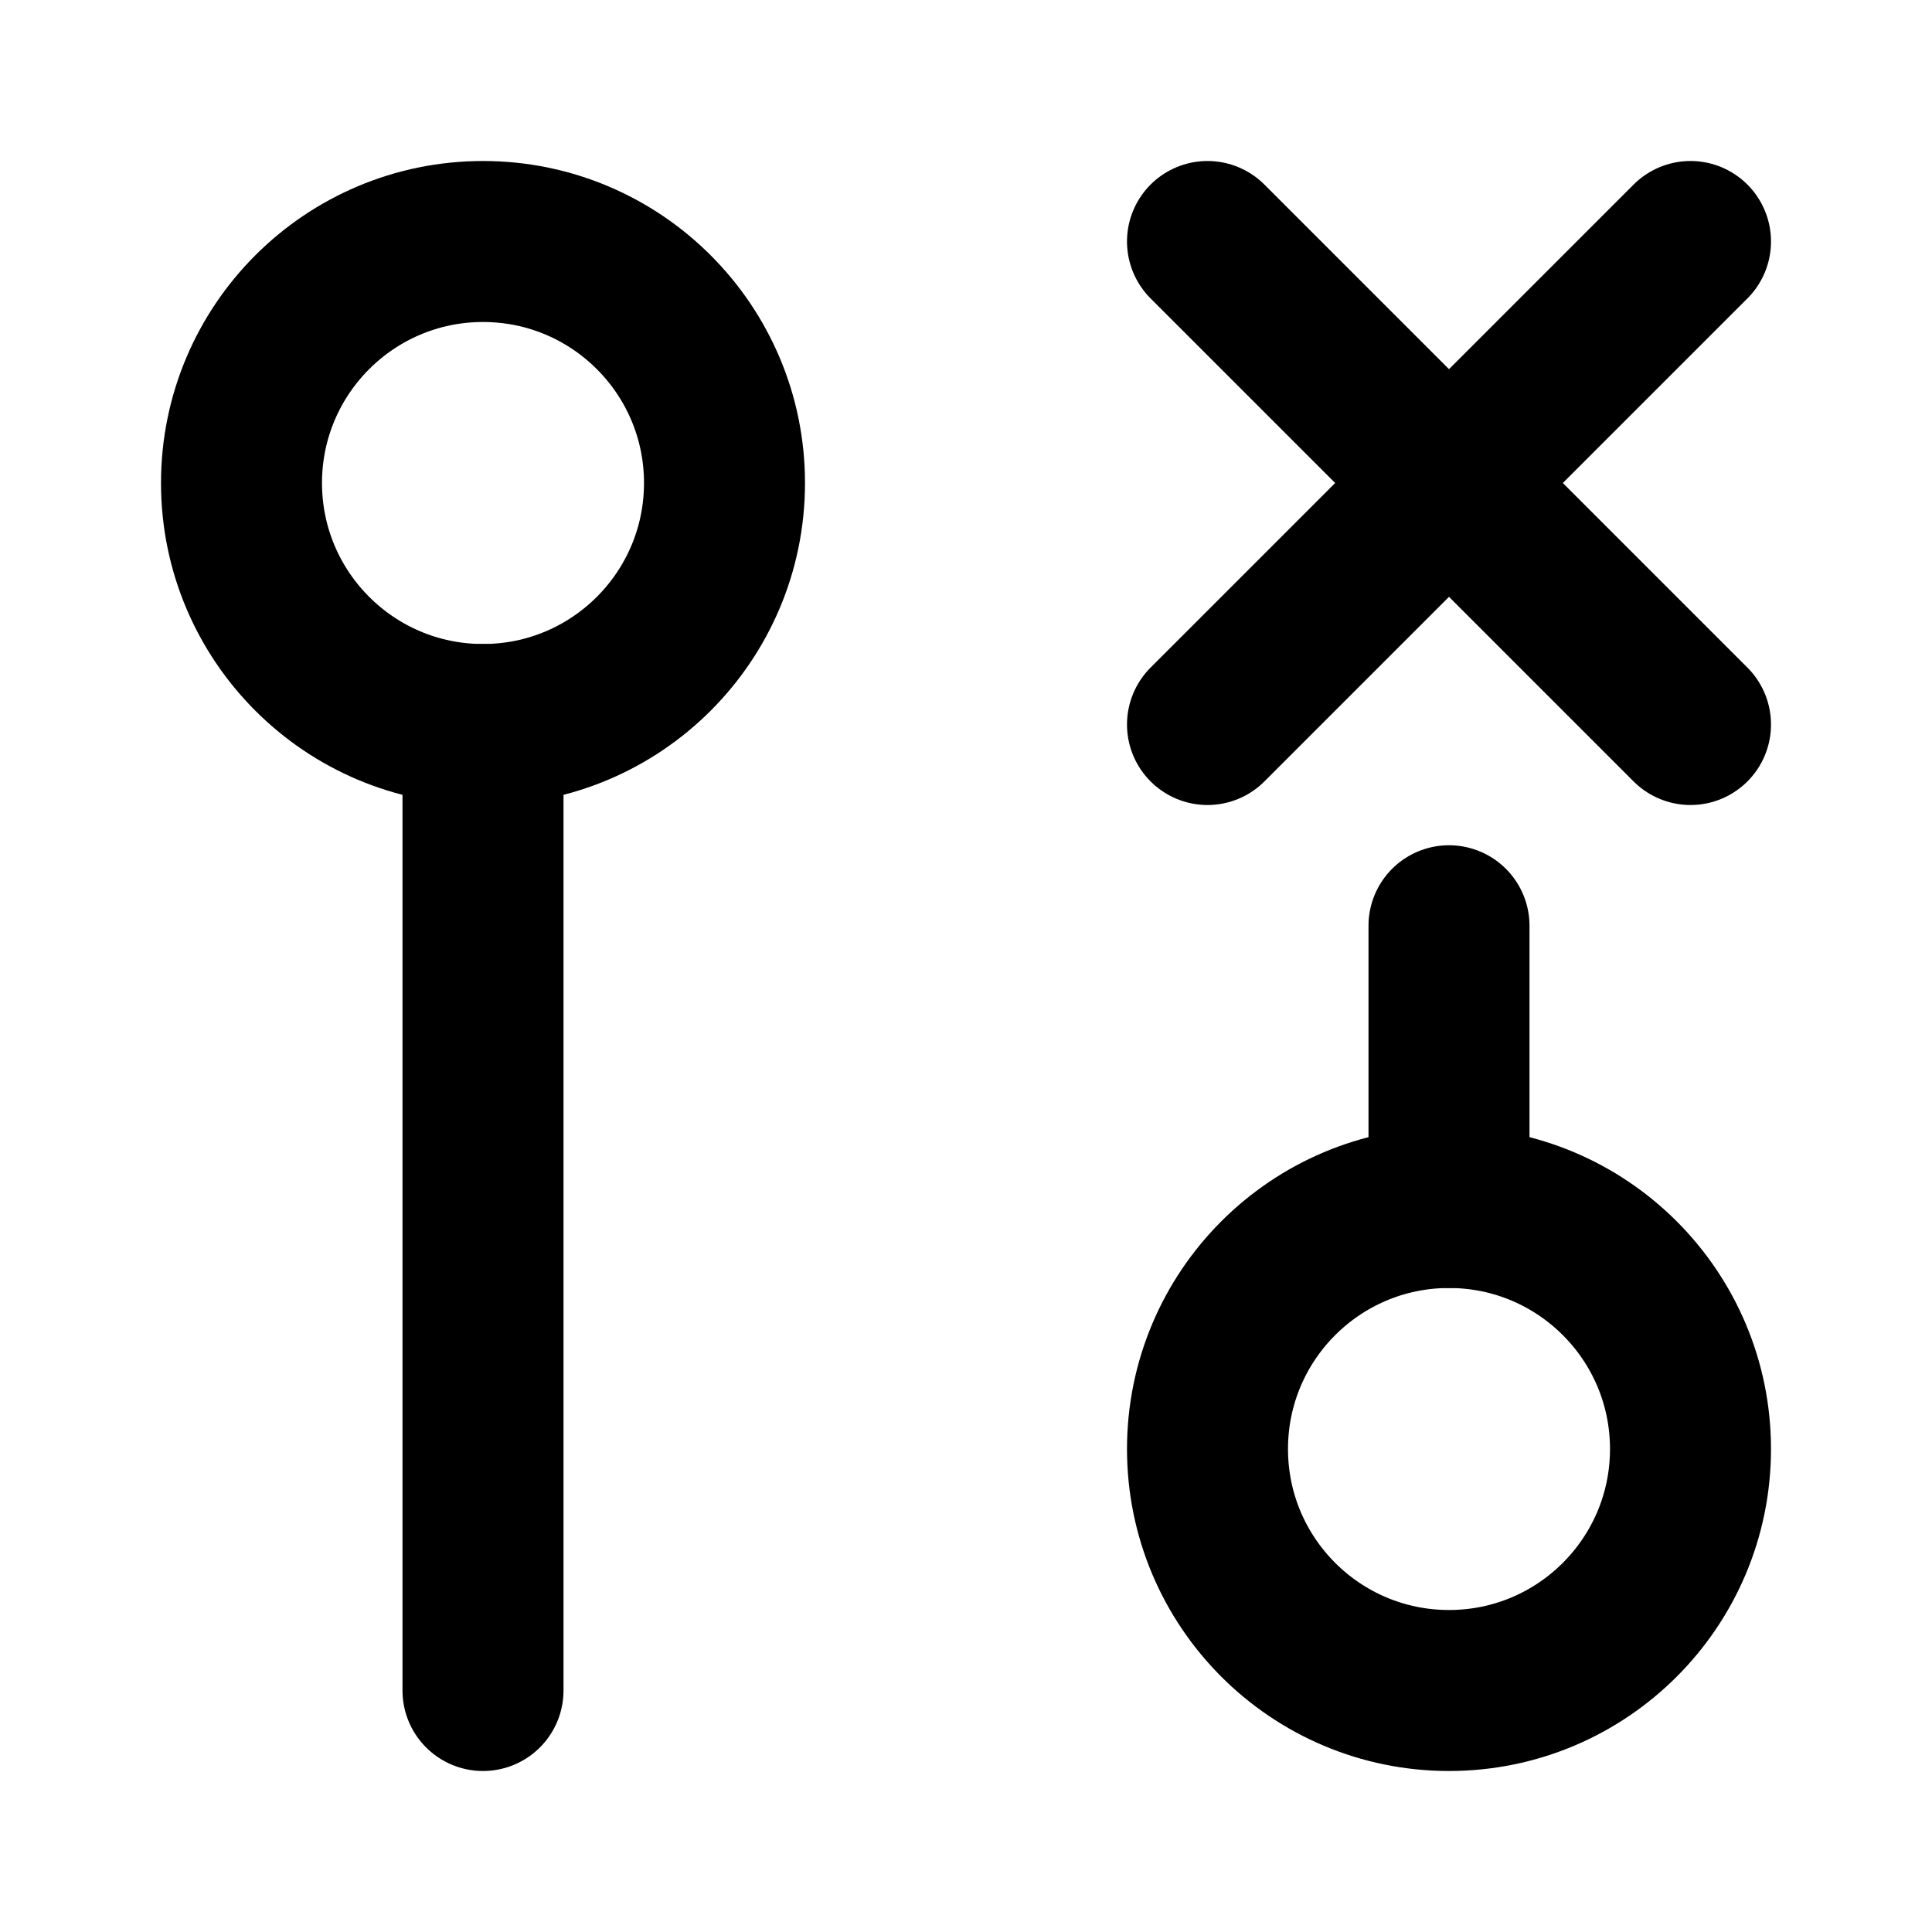
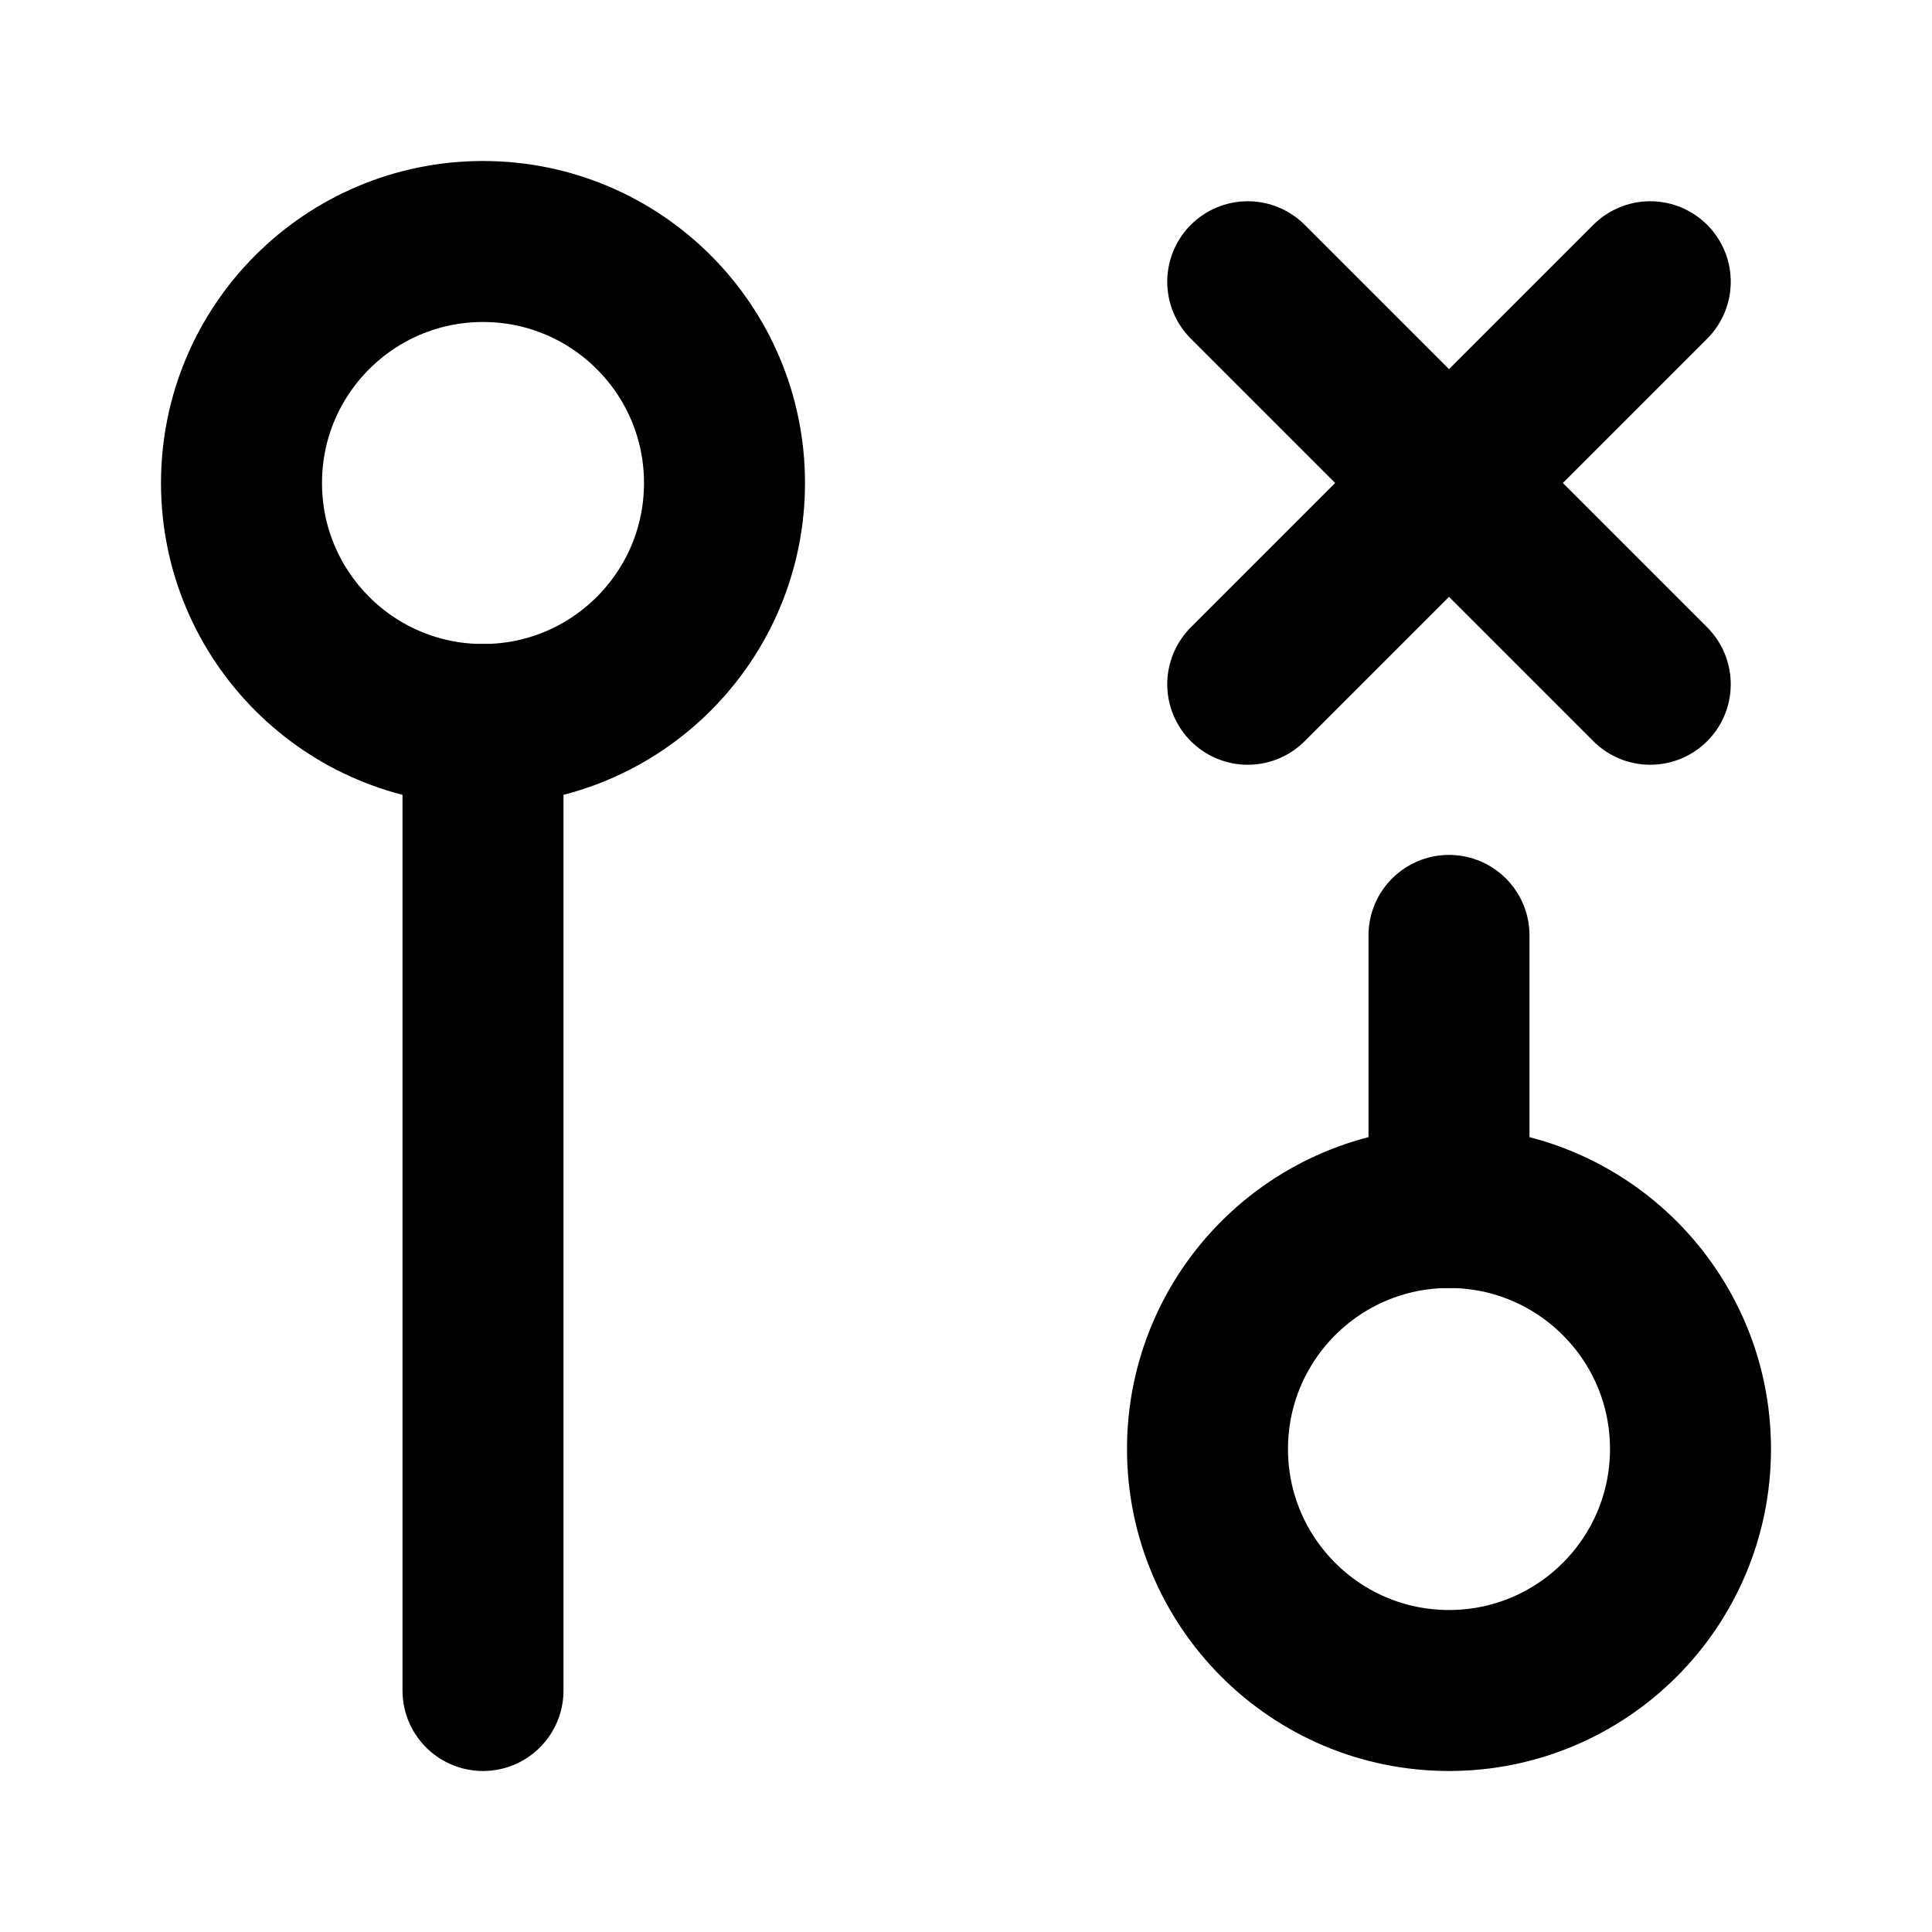
<svg xmlns="http://www.w3.org/2000/svg" fill="none" stroke="currentColor" stroke-linecap="round" stroke-linejoin="round" stroke-width="2" class="lucide lucide-git-pull-request-closed" viewBox="0 0 24 24">
+   <path d="m15.5 3.5 5 5M15.5 8.5l5-5M18 11.62V15M6 9v12" />
+   <circle cx="18" cy="18" r="3" />
  <circle cx="6" cy="6" r="3" />
-   <path d="M6 9v12M21 3l-6 6M21 9l-6-6M18 11.5V15" />
-   <circle cx="18" cy="18" r="3" />
</svg>
